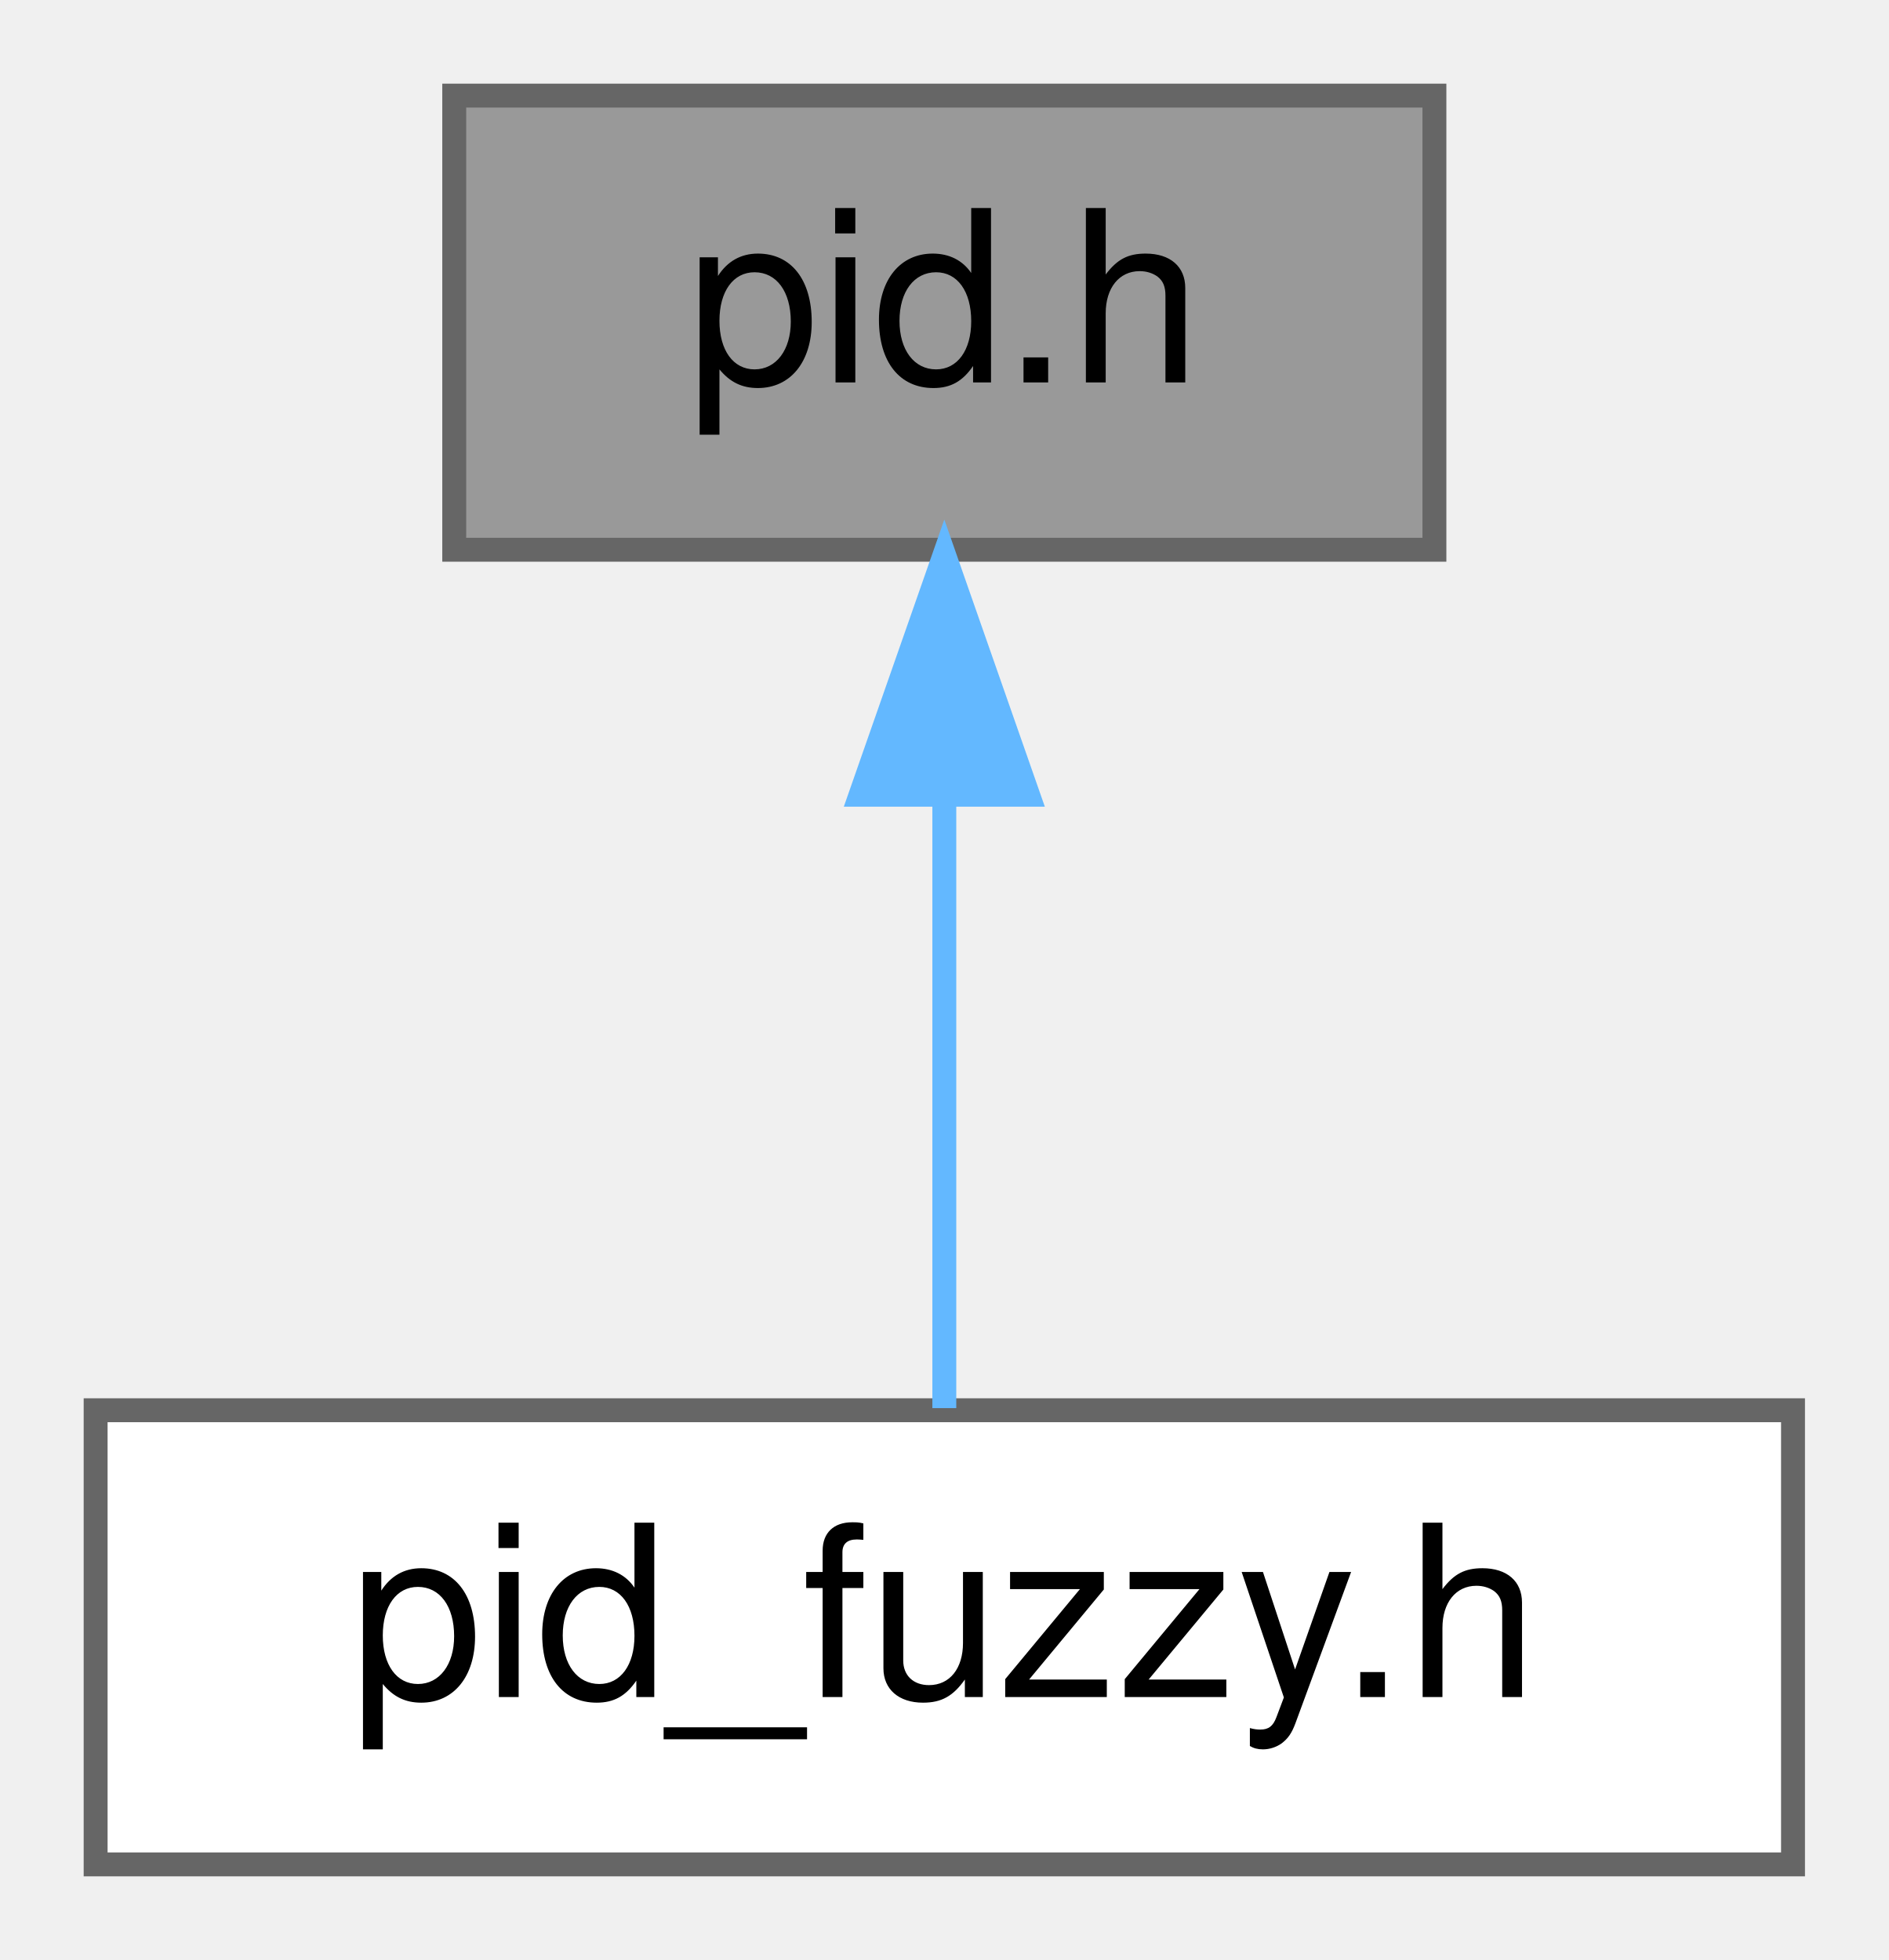
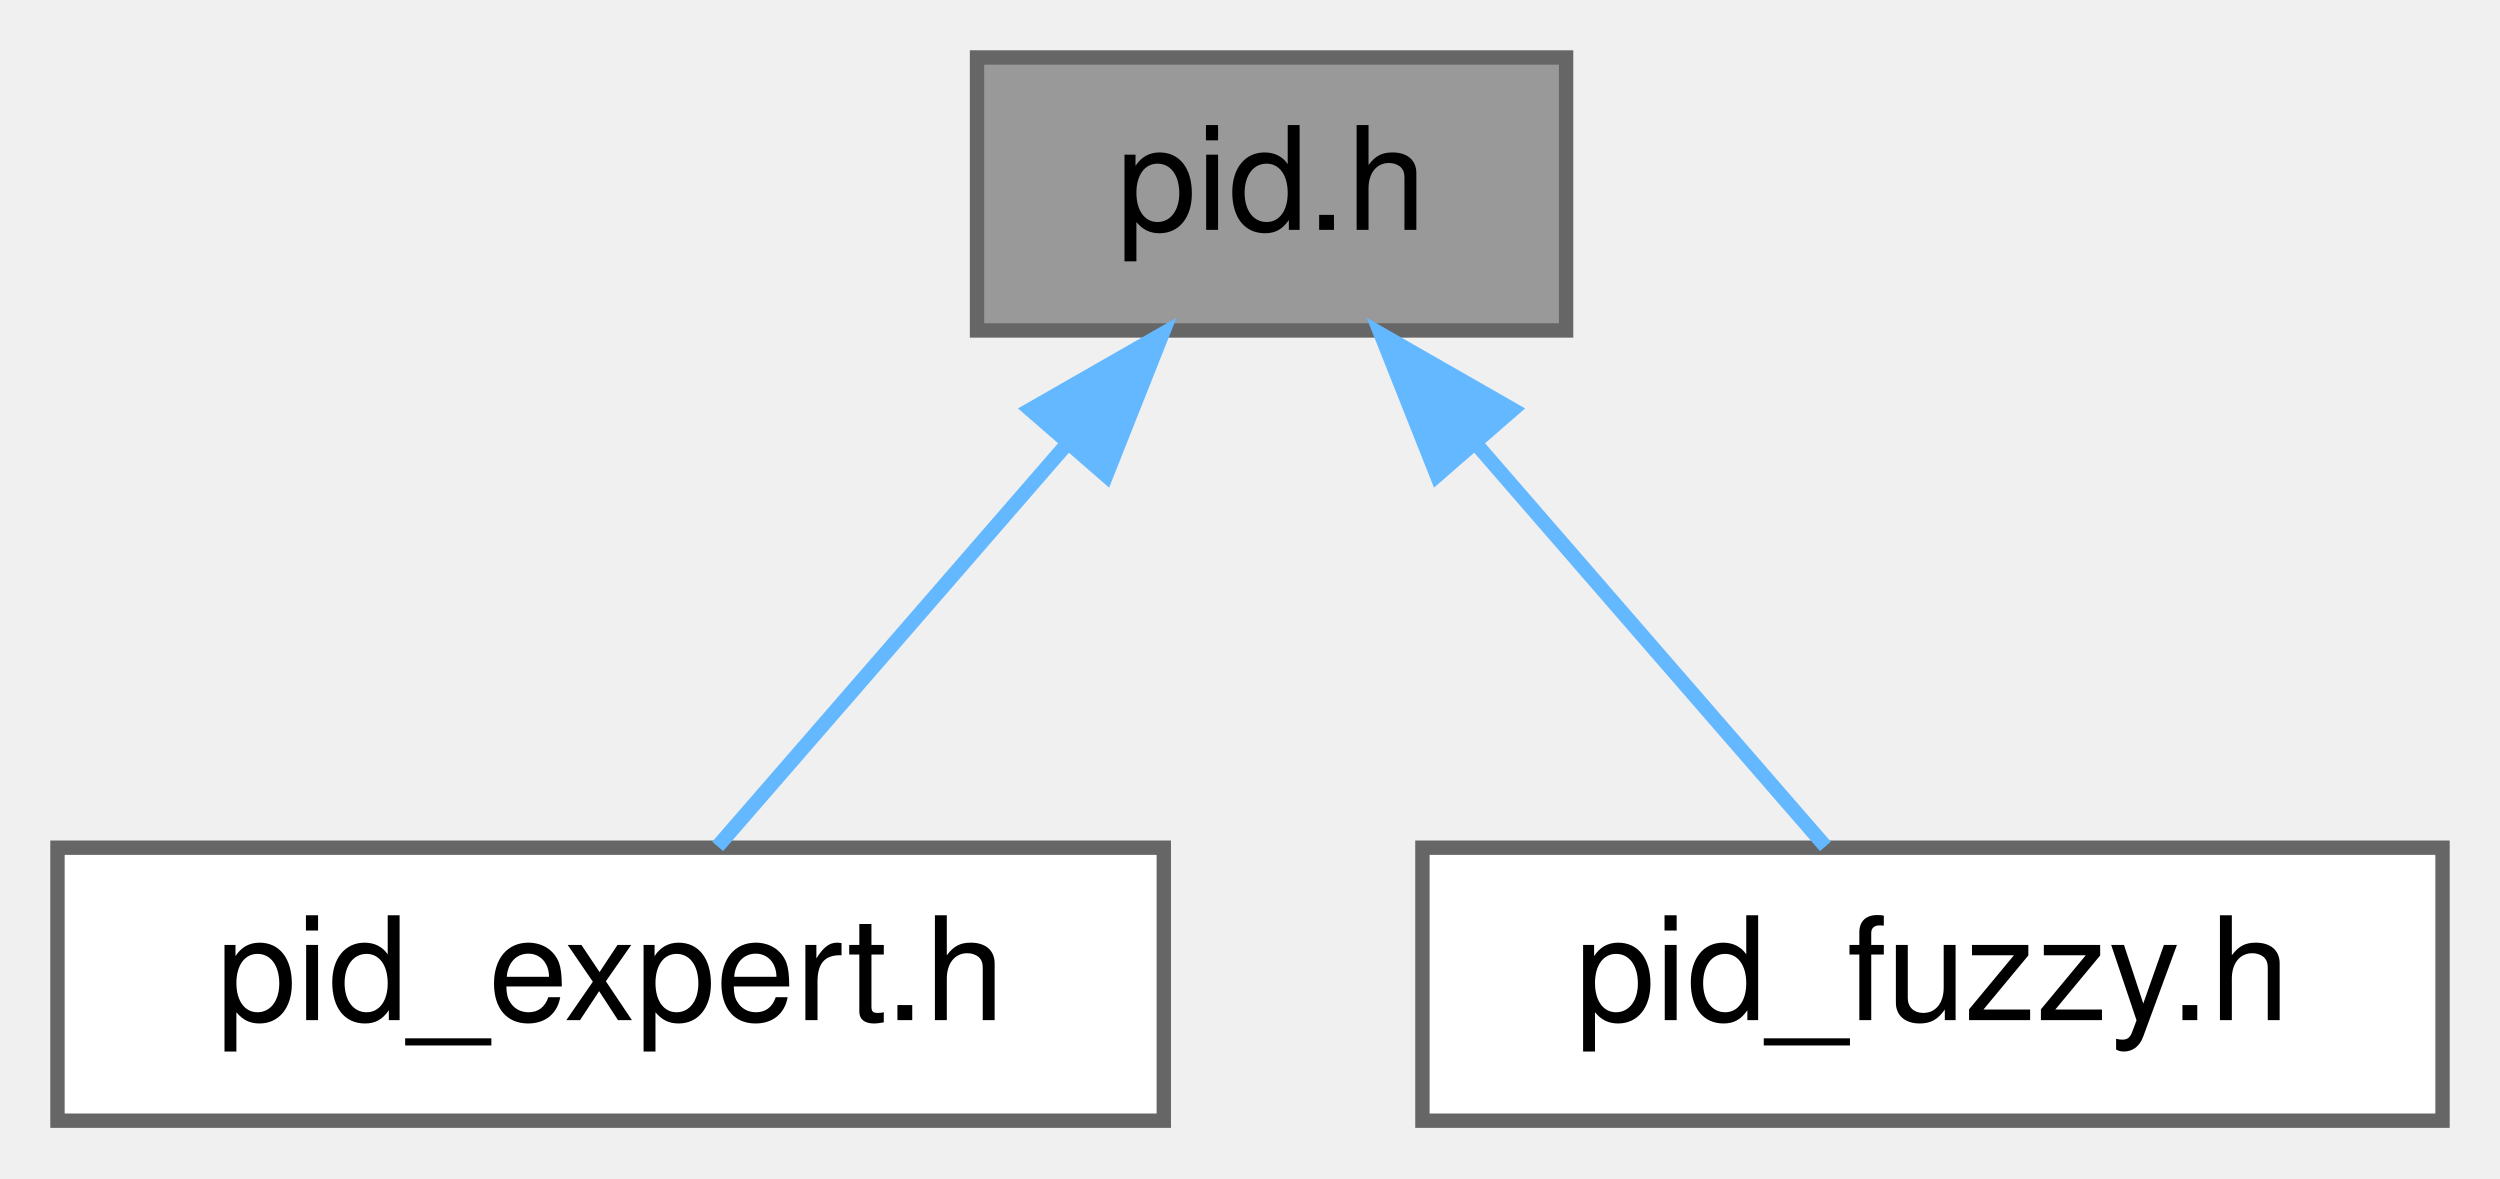
- <svg xmlns="http://www.w3.org/2000/svg" xmlns:xlink="http://www.w3.org/1999/xlink" width="79pt" height="82pt" viewBox="0.00 0.00 79.00 82.00">
+ <svg xmlns="http://www.w3.org/2000/svg" xmlns:xlink="http://www.w3.org/1999/xlink" width="174pt" height="82pt" viewBox="0.00 0.00 174.00 82.00">
  <g id="graph0" class="graph" transform="scale(1 1) rotate(0) translate(4 78)">
    <g id="Node000001" class="node">
      <g id="a_Node000001">
        <a xlink:title="proportional integral derivative controller">
-           <polygon fill="#999999" stroke="#666666" points="56,-74 15,-74 15,-55 56,-55 56,-74" />
-           <text text-anchor="middle" x="35.5" y="-62" font-family="Helvetica,sans-Serif" font-size="10.00">pid.h</text>
+           <polygon fill="#999999" stroke="#666666" points="105,-74 64,-74 64,-55 105,-55 105,-74" />
+           <text text-anchor="middle" x="84.5" y="-62" font-family="Helvetica,sans-Serif" font-size="10.00">pid.h</text>
        </a>
      </g>
    </g>
    <g id="Node000002" class="node">
      <g id="a_Node000002">
-         <a xlink:href="../../d7/d30/pid__fuzzy_8h.html" target="_top" xlink:title="fuzzy proportional integral derivative controller">
-           <polygon fill="white" stroke="#666666" points="71,-19 0,-19 0,0 71,0 71,-19" />
-           <text text-anchor="middle" x="35.5" y="-7" font-family="Helvetica,sans-Serif" font-size="10.00">pid_fuzzy.h</text>
+         <a xlink:href="../../dd/d53/pid__expert_8h.html" target="_top" xlink:title="expert proportional integral derivative controller">
+           <polygon fill="white" stroke="#666666" points="77,-19 0,-19 0,0 77,0 77,-19" />
+           <text text-anchor="middle" x="38.5" y="-7" font-family="Helvetica,sans-Serif" font-size="10.00">pid_expert.h</text>
        </a>
      </g>
    </g>
    <g id="edge1_Node000001_Node000002" class="edge">
      <g id="a_edge1_Node000001_Node000002">
        <a xlink:title=" ">
-           <path fill="none" stroke="#63b8ff" d="M35.5,-44.66C35.5,-35.93 35.5,-25.99 35.5,-19.09" />
-           <polygon fill="#63b8ff" stroke="#63b8ff" points="32,-44.75 35.5,-54.75 39,-44.75 32,-44.75" />
+           <path fill="none" stroke="#63b8ff" d="M70.14,-46.96C62.13,-37.72 52.47,-26.6 45.95,-19.09" />
+           <polygon fill="#63b8ff" stroke="#63b8ff" points="67.71,-49.49 76.9,-54.75 72.99,-44.9 67.71,-49.49" />
+         </a>
+       </g>
+     </g>
+     <g id="Node000003" class="node">
+       <g id="a_Node000003">
+         <a xlink:href="../../d7/d30/pid__fuzzy_8h.html" target="_top" xlink:title="fuzzy proportional integral derivative controller">
+           <polygon fill="white" stroke="#666666" points="166,-19 95,-19 95,0 166,0 166,-19" />
+           <text text-anchor="middle" x="130.5" y="-7" font-family="Helvetica,sans-Serif" font-size="10.00">pid_fuzzy.h</text>
+         </a>
+       </g>
+     </g>
+     <g id="edge2_Node000001_Node000003" class="edge">
+       <g id="a_edge2_Node000001_Node000003">
+         <a xlink:title=" ">
+           <path fill="none" stroke="#63b8ff" d="M98.86,-46.96C106.87,-37.72 116.53,-26.6 123.05,-19.09" />
+           <polygon fill="#63b8ff" stroke="#63b8ff" points="96.01,-44.9 92.1,-54.75 101.29,-49.49 96.01,-44.9" />
        </a>
      </g>
    </g>
  </g>
</svg>
